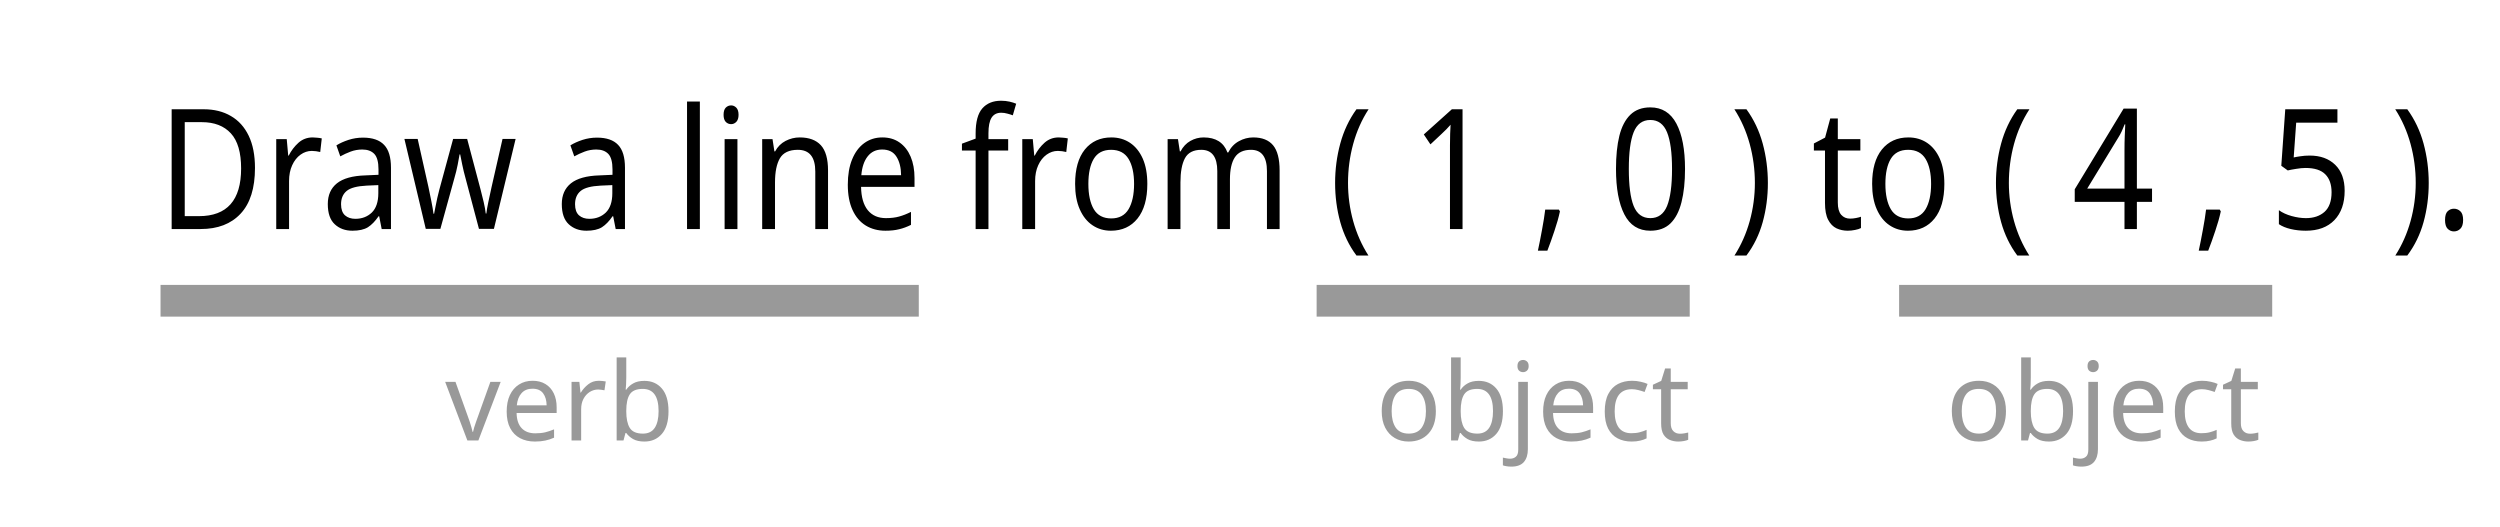
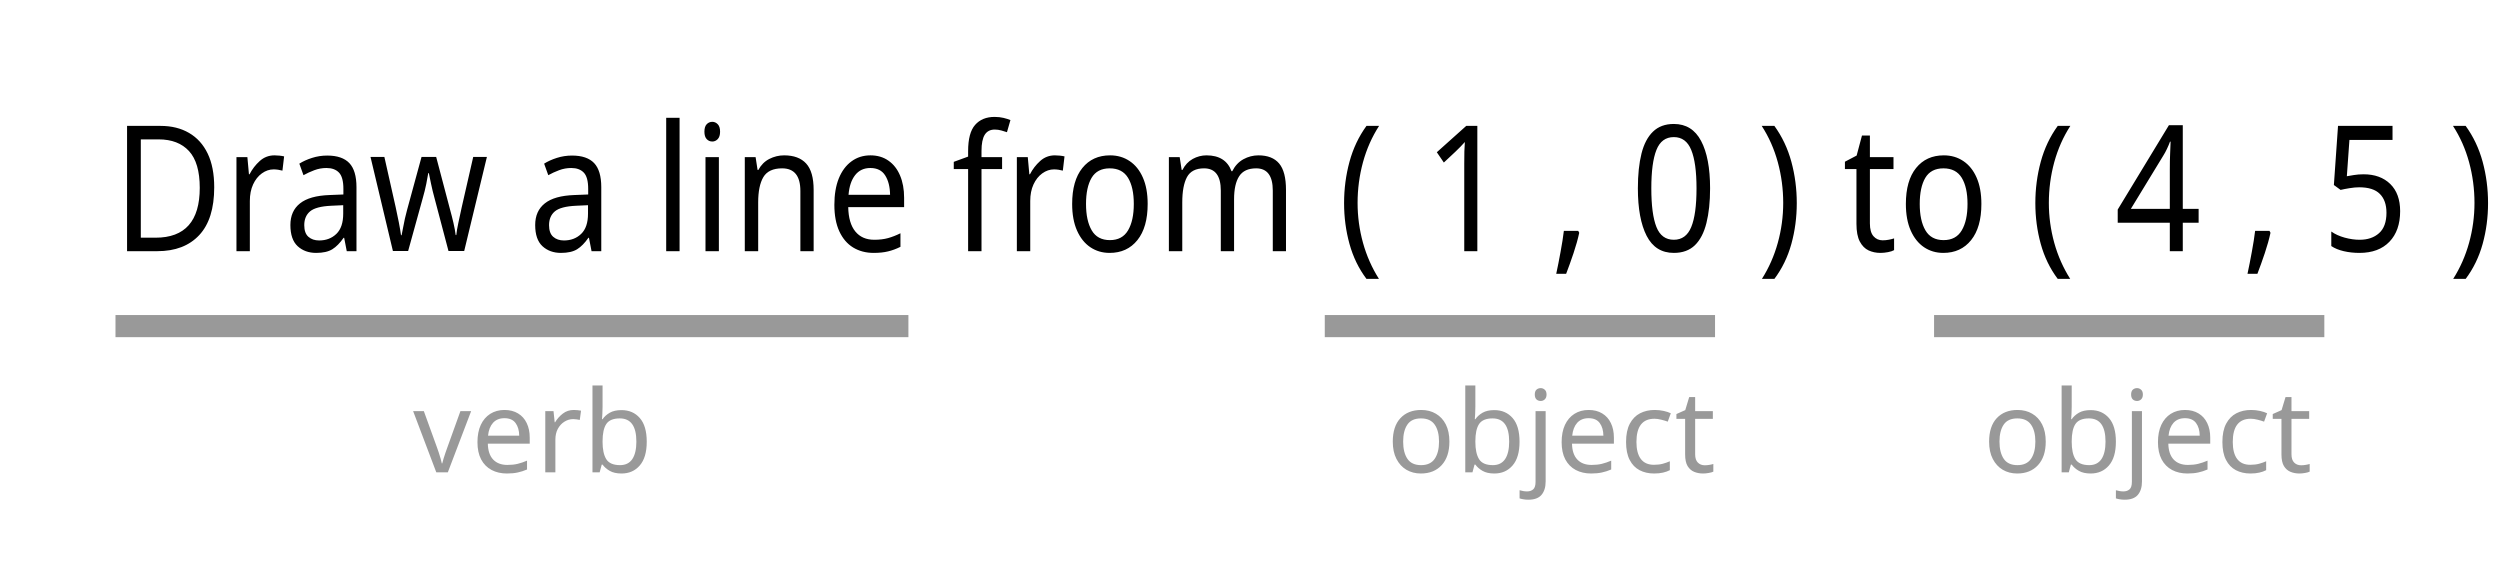
- <svg xmlns="http://www.w3.org/2000/svg" version="1.1" id="Layer_1" x="0px" y="0px" viewBox="121 394 394 83" enable-background="new 121 394 394 83" xml:space="preserve">
+ <svg xmlns="http://www.w3.org/2000/svg" version="1.1" id="Layer_1" x="0px" y="0px" viewBox="36 365 565 128" enable-background="new 36 365 565 128" xml:space="preserve">
  <g id="Layer_2" display="none">
    <rect x="256.3" y="351.3" display="inline" fill="#FBB03B" width="13.6" height="27" />
    <rect x="398.9" y="408.1" display="inline" fill="#FBB03B" width="6.8" height="27" />
    <rect x="201.6" y="351.3" display="inline" fill="#00FFFF" width="44.5" height="27" />
    <rect x="146.1" y="351.3" display="inline" fill="#00FF00" width="44.5" height="27" />
    <rect x="346.3" y="408.1" display="inline" fill="#00FFFF" width="44.5" height="27.4" />
    <rect x="253.9" y="408.5" display="inline" fill="#00FF00" width="44.7" height="26.8" />
    <rect x="63.6" y="407.7" display="inline" fill="#FFFF00" width="121" height="27.4" />
    <rect x="63.6" y="351.5" display="inline" fill="#FFFF00" width="56.4" height="27" />
    <text transform="matrix(1 0 0 1 64.5469 371.6157)" display="inline" font-family="'TheSansMono-W3Light'" font-size="22.95">line (1,0,4,5);</text>
  </g>
  <g id="Layer_1_1_">
-     <text transform="matrix(0.8682 0 0 1 145.8281 430.0957)" font-family="'TheSerif-HP5Plain'" font-size="26.435">Draw a line from ( 1 , 0 ) to ( 4 , 5 ).</text>
-     <text transform="matrix(1 0 0 1 134.3535 463.416)" fill="#999999" font-family="'TheSerif-HP5Plain'" font-size="17.212">     </text>
-     <text transform="matrix(1 0 0 1 153.0957 463.416)" fill="#999999" font-family="'TheSerif-HP5Plain'" font-size="17.212" letter-spacing="10"> </text>
-     <text transform="matrix(1 0 0 1 168.7784 463.416)" fill="#999999" font-family="'TheSerif-HP5Plain'" font-size="17.212">     verb</text>
-     <text transform="matrix(1 0 0 1 222.2325 463.416)" fill="#999999" font-family="'TheSerif-HP5Plain'" font-size="17.212" letter-spacing="10"> </text>
-     <text transform="matrix(1 0 0 1 237.6284 463.416)" fill="#999999" font-family="'TheSerif-HP5Plain'" font-size="17.212" letter-spacing="29">  </text>
-     <text transform="matrix(1 0 0 1 306.4785 463.416)" fill="#999999" font-family="'TheSerif-HP5Plain'" font-size="17.212">       object</text>
-     <text transform="matrix(1 0 0 1 379.3447 463.416)" fill="#999999" font-family="'TheSerif-HP5Plain'" font-size="17.212" letter-spacing="24"> </text>
-     <text transform="matrix(1 0 0 1 409.7529 463.416)" fill="#999999" font-family="'TheSerif-HP5Plain'" font-size="17.212">    object</text>
-     <line fill="none" stroke="#999999" stroke-width="5" x1="146.3" y1="441.4" x2="265.8" y2="441.4" />
-     <line fill="none" stroke="#999999" stroke-width="5" x1="328.5" y1="441.4" x2="387.3" y2="441.4" />
-     <line fill="none" stroke="#999999" stroke-width="5" x1="420.3" y1="441.4" x2="479.1" y2="441.4" />
+     <text transform="matrix(0.8682 0 0 1 61.379 421.7655)" font-family="'TheSerif-HP5Plain'" font-size="39.653">Draw a line from ( 1 , 0 ) to ( 4 , 5 ).</text>
+     <text transform="matrix(1 0 0 1 44.1671 471.746)" fill="#999999" font-family="'TheSerif-HP5Plain'" font-size="25.819">     </text>
+     <text transform="matrix(1 0 0 1 72.2804 471.746)" fill="#999999" font-family="'TheSerif-HP5Plain'" font-size="25.819" letter-spacing="16"> </text>
+     <text transform="matrix(1 0 0 1 95.8043 471.746)" fill="#999999" font-family="'TheSerif-HP5Plain'" font-size="25.819">     verb</text>
+     <text transform="matrix(1 0 0 1 175.9855 471.746)" fill="#999999" font-family="'TheSerif-HP5Plain'" font-size="25.819" letter-spacing="16"> </text>
+     <text transform="matrix(1 0 0 1 199.079 471.746)" fill="#999999" font-family="'TheSerif-HP5Plain'" font-size="25.819" letter-spacing="44">  </text>
+     <text transform="matrix(1 0 0 1 302.3544 471.746)" fill="#999999" font-family="'TheSerif-HP5Plain'" font-size="25.819">       object</text>
+     <text transform="matrix(1 0 0 1 411.6542 471.746)" fill="#999999" font-family="'TheSerif-HP5Plain'" font-size="25.819" letter-spacing="37"> </text>
+     <text transform="matrix(1 0 0 1 457.2655 471.746)" fill="#999999" font-family="'TheSerif-HP5Plain'" font-size="25.819">    object</text>
+     <line fill="none" stroke="#999999" stroke-width="5" x1="62.1" y1="438.7" x2="241.3" y2="438.7" />
+     <line fill="none" stroke="#999999" stroke-width="5" x1="335.4" y1="438.7" x2="423.6" y2="438.7" />
+     <line fill="none" stroke="#999999" stroke-width="5" x1="473.1" y1="438.7" x2="561.3" y2="438.7" />
  </g>
</svg>
